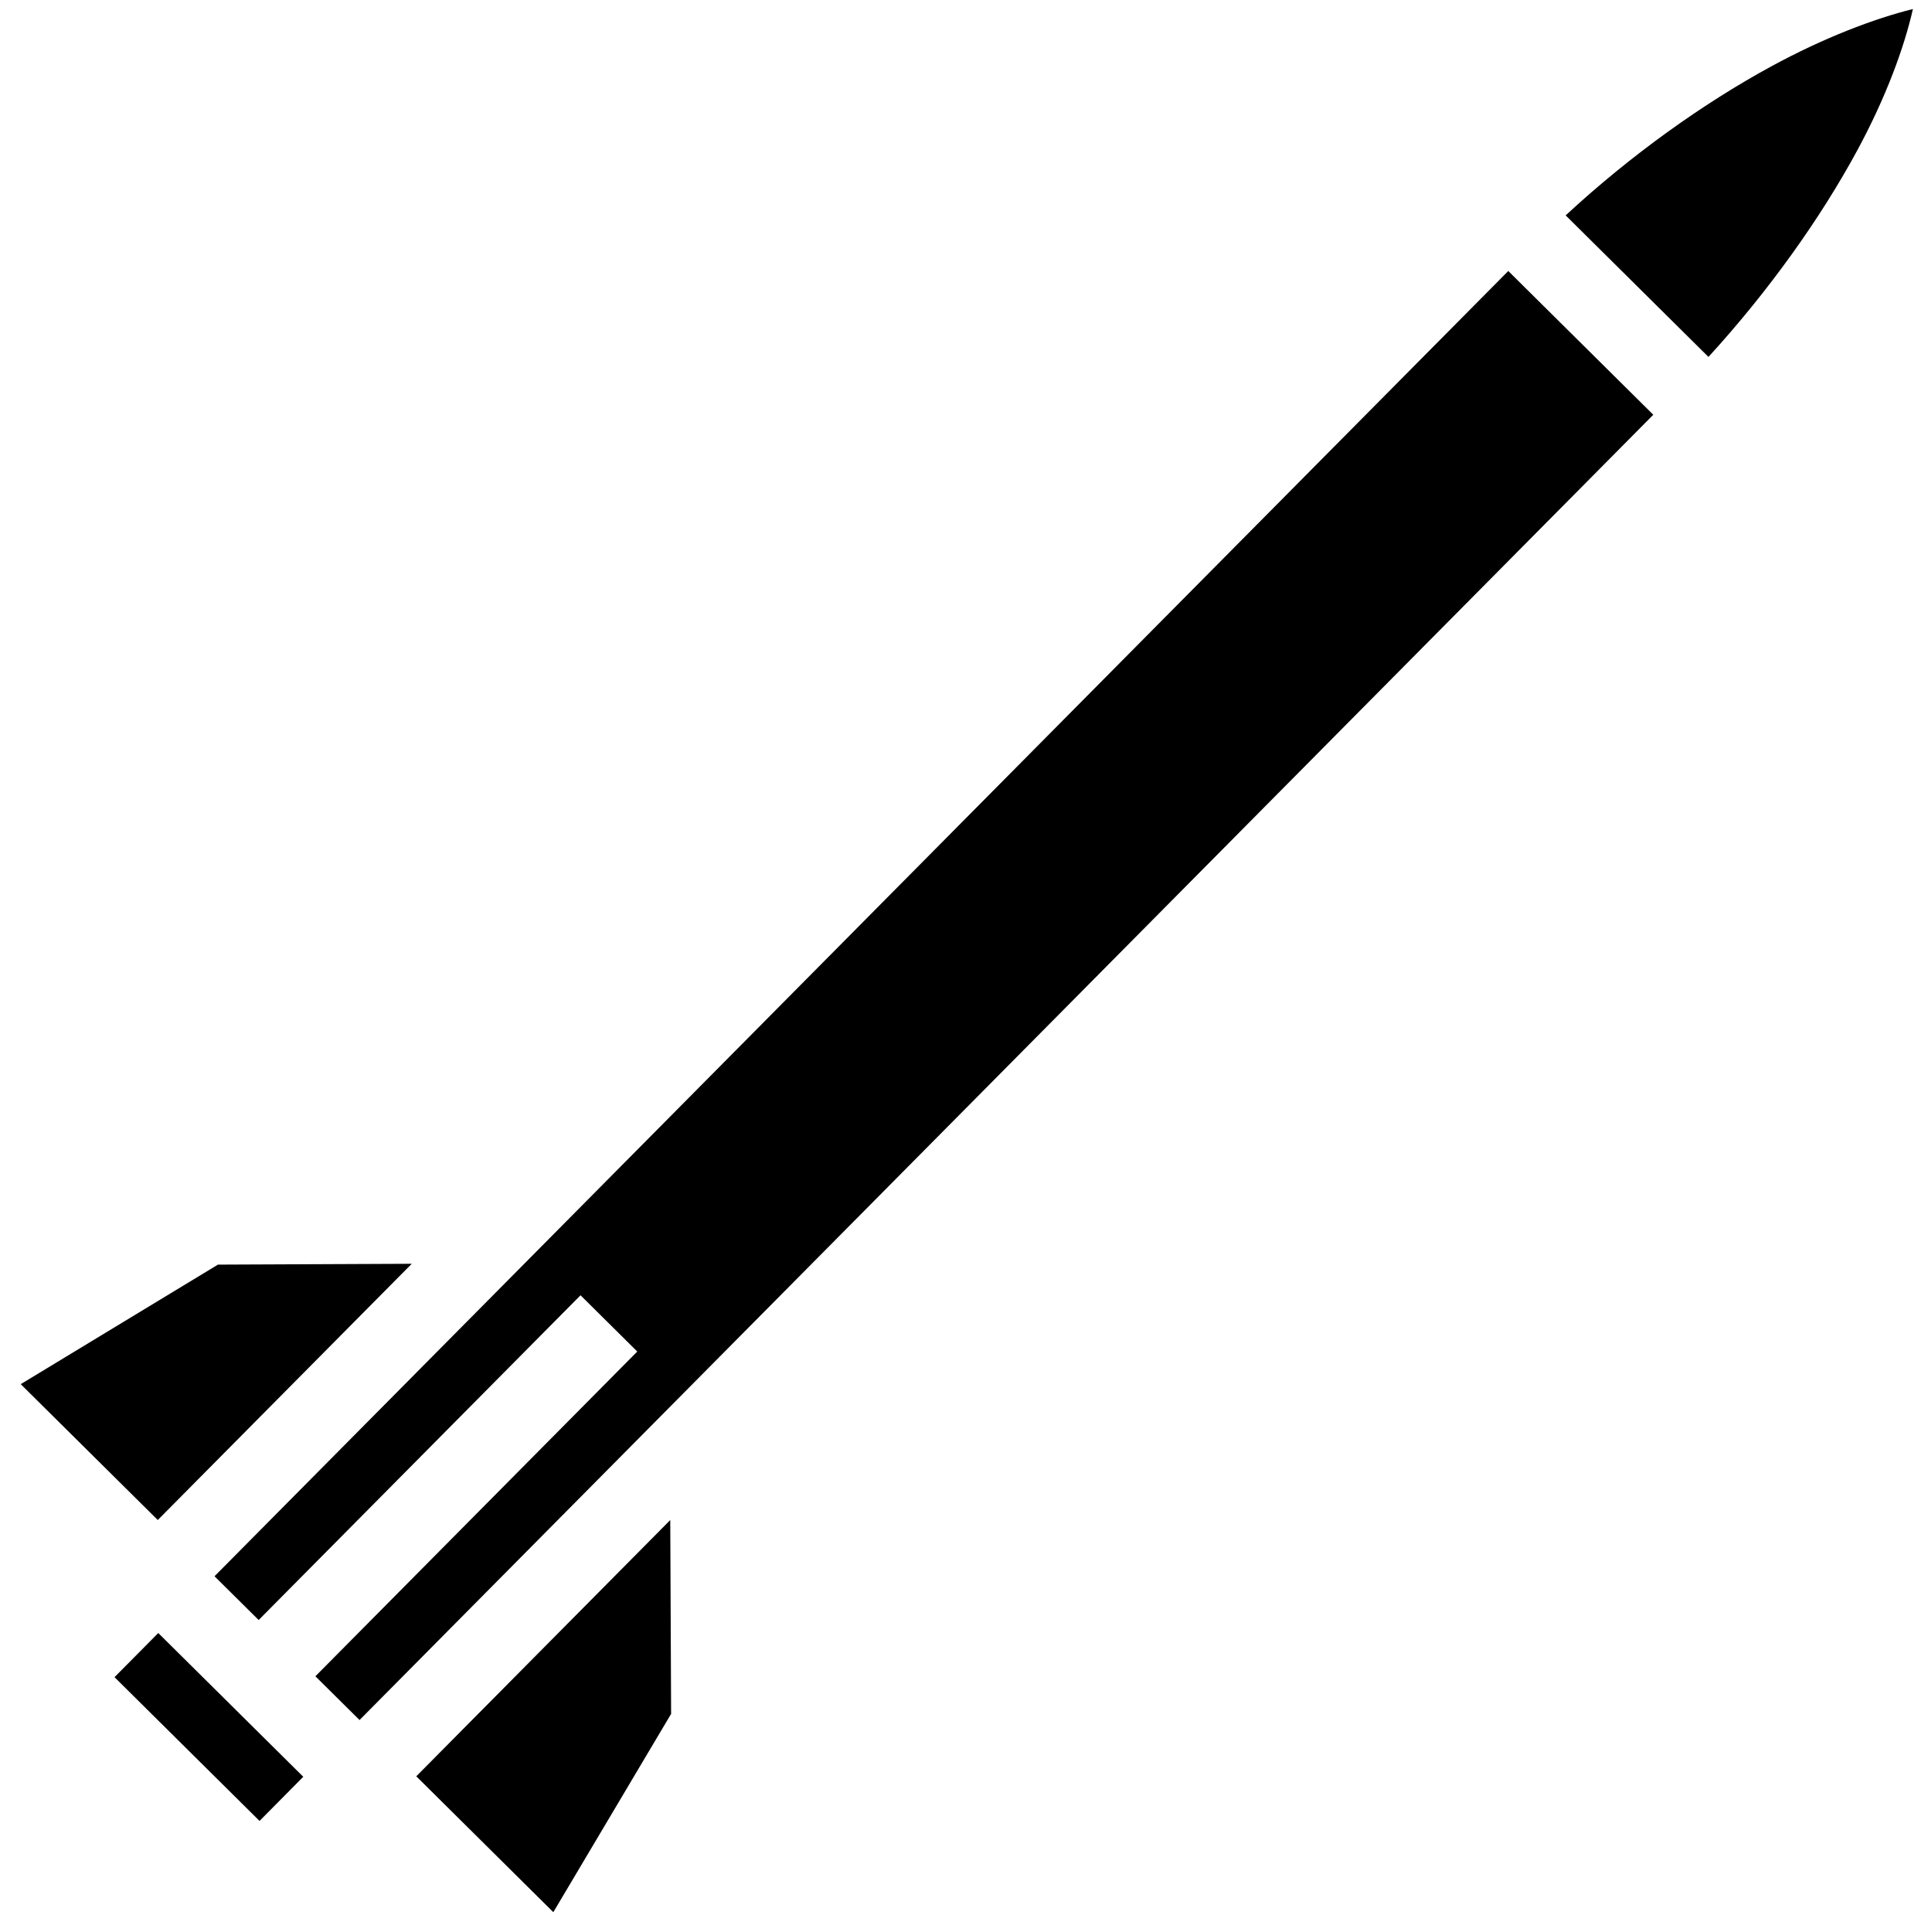
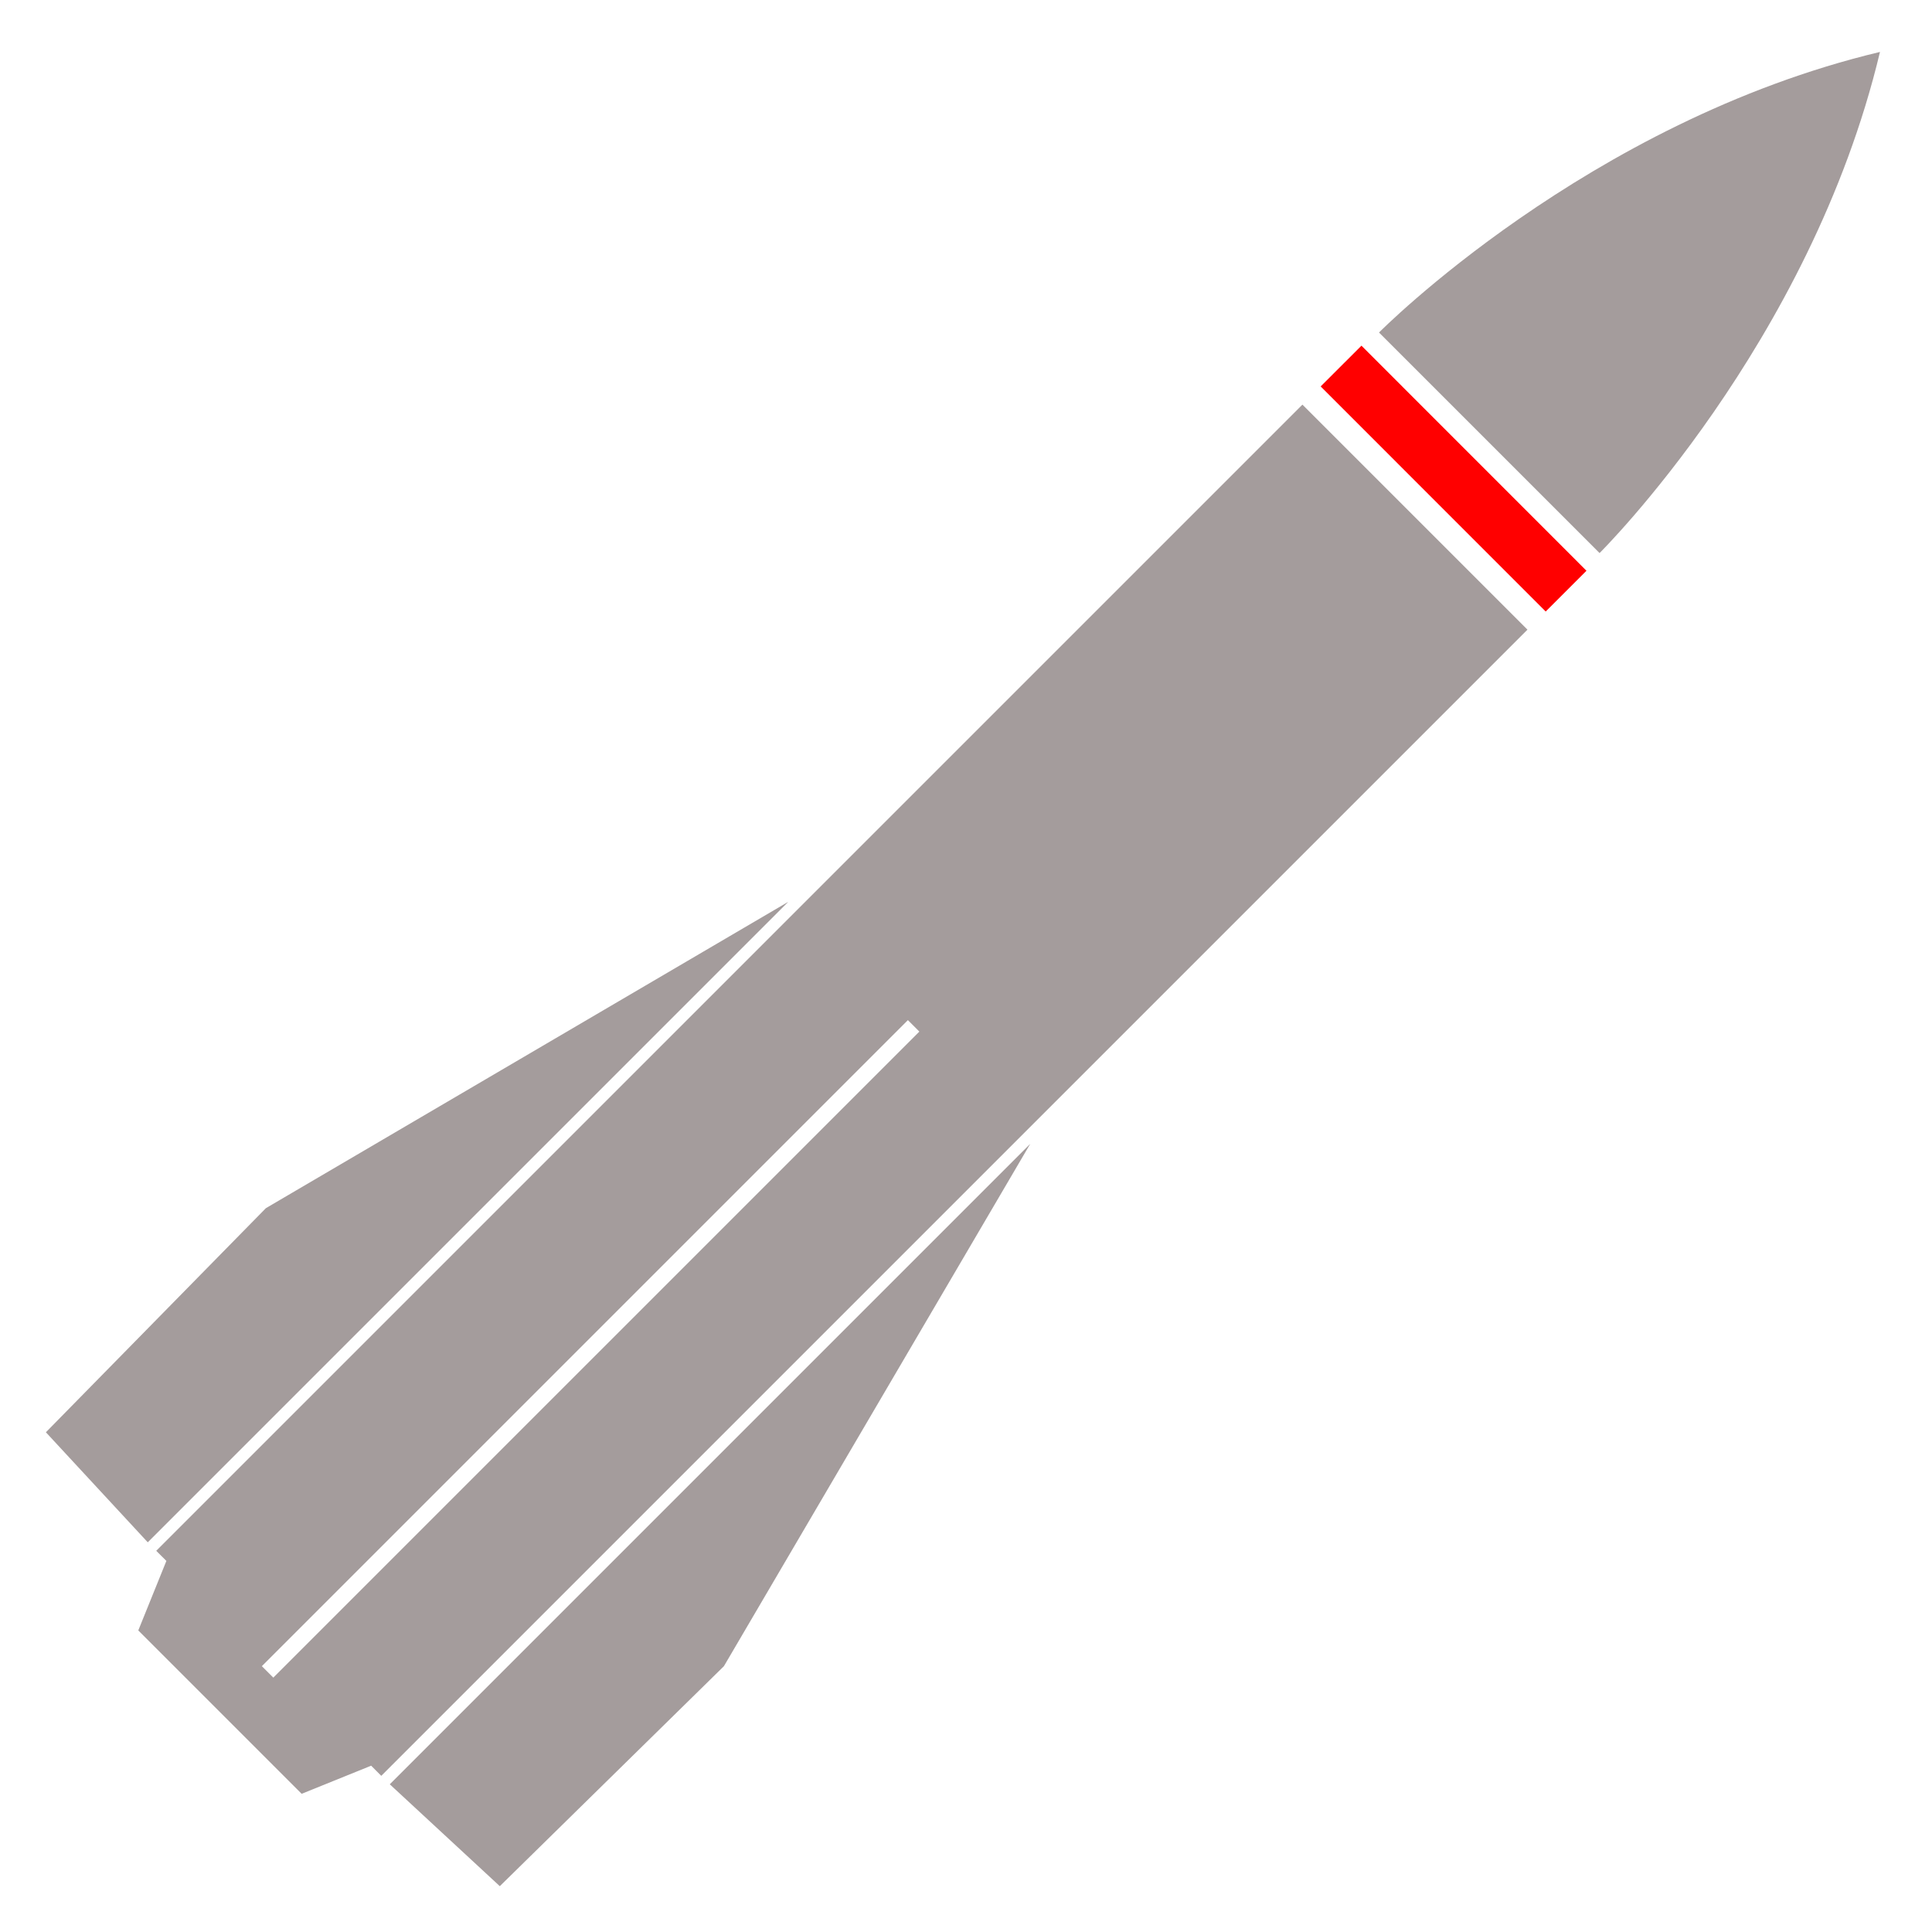
- <svg xmlns="http://www.w3.org/2000/svg" viewBox="22.948 -17.66 435 435.193" version="1.1">
-   <g transform="rotate(-9, 237, 237)">
-     <path d="m 490.74,21.411 c -8.947,0.782 -20.72,3.22 -33.566,7.781 -16.386,5.82 -34.345,14.758 -50.969,25.893 L 432.988,91.61 C 448.7,79.09 462.841,64.685 473.416,50.853 481.681,40.042 487.471,29.61 490.74,21.411 Z M 391.475,65.437 57.609,310.24 l 8.28,11.291 83.062,-60.906 10.643,14.516 -83.063,60.906 8.28,11.29 333.865,-244.806 z M 69.354,241.026 21.26,260.67 l 25.705,35.057 65.54,-48.057 z m 91.64,72.77 -65.54,48.058 25.706,35.06 33.194,-39.964 z m -117.9,7.09 -11.291,8.279 27.2,37.096 11.29,-8.28 z" />
+ <svg xmlns="http://www.w3.org/2000/svg" viewBox="0 0 240 240">
+   <g>
+     <path fill="#a49c9c" d="M233.538,6.452c-36.354,8.666-62.231,34.854-62.231,34.854l13.67,13.669l0.058,0.058l13.67,13.67 C198.704,68.703,224.871,42.806,233.538,6.452z" />
+     <polygon fill="#a49c9c" points="97.92,112.028 33.028,150.084 5.701,177.922 18.356,191.591" />
+     <polygon fill="#a49c9c" points="127.981,142.089 89.926,206.981 62.088,234.308 48.419,221.651" />
+     <path fill="#a49c9c" d="M161.792,50.264L19.409,192.645l1.259,1.258l-3.49,8.636l20.293,20.294l8.635-3.492l1.258,1.259 L189.747,78.219L161.792,50.264z M33.953,208.4l-1.424-1.422l80.253-80.253l1.423,1.423L33.953,208.4z" />
+     <rect fill="#ff0000" x="176.984" y="39.676" transform="matrix(0.7072 -0.707 0.707 0.7072 10.8445 145.0736)" width="7.163" height="39.536" />
  </g>
</svg>
